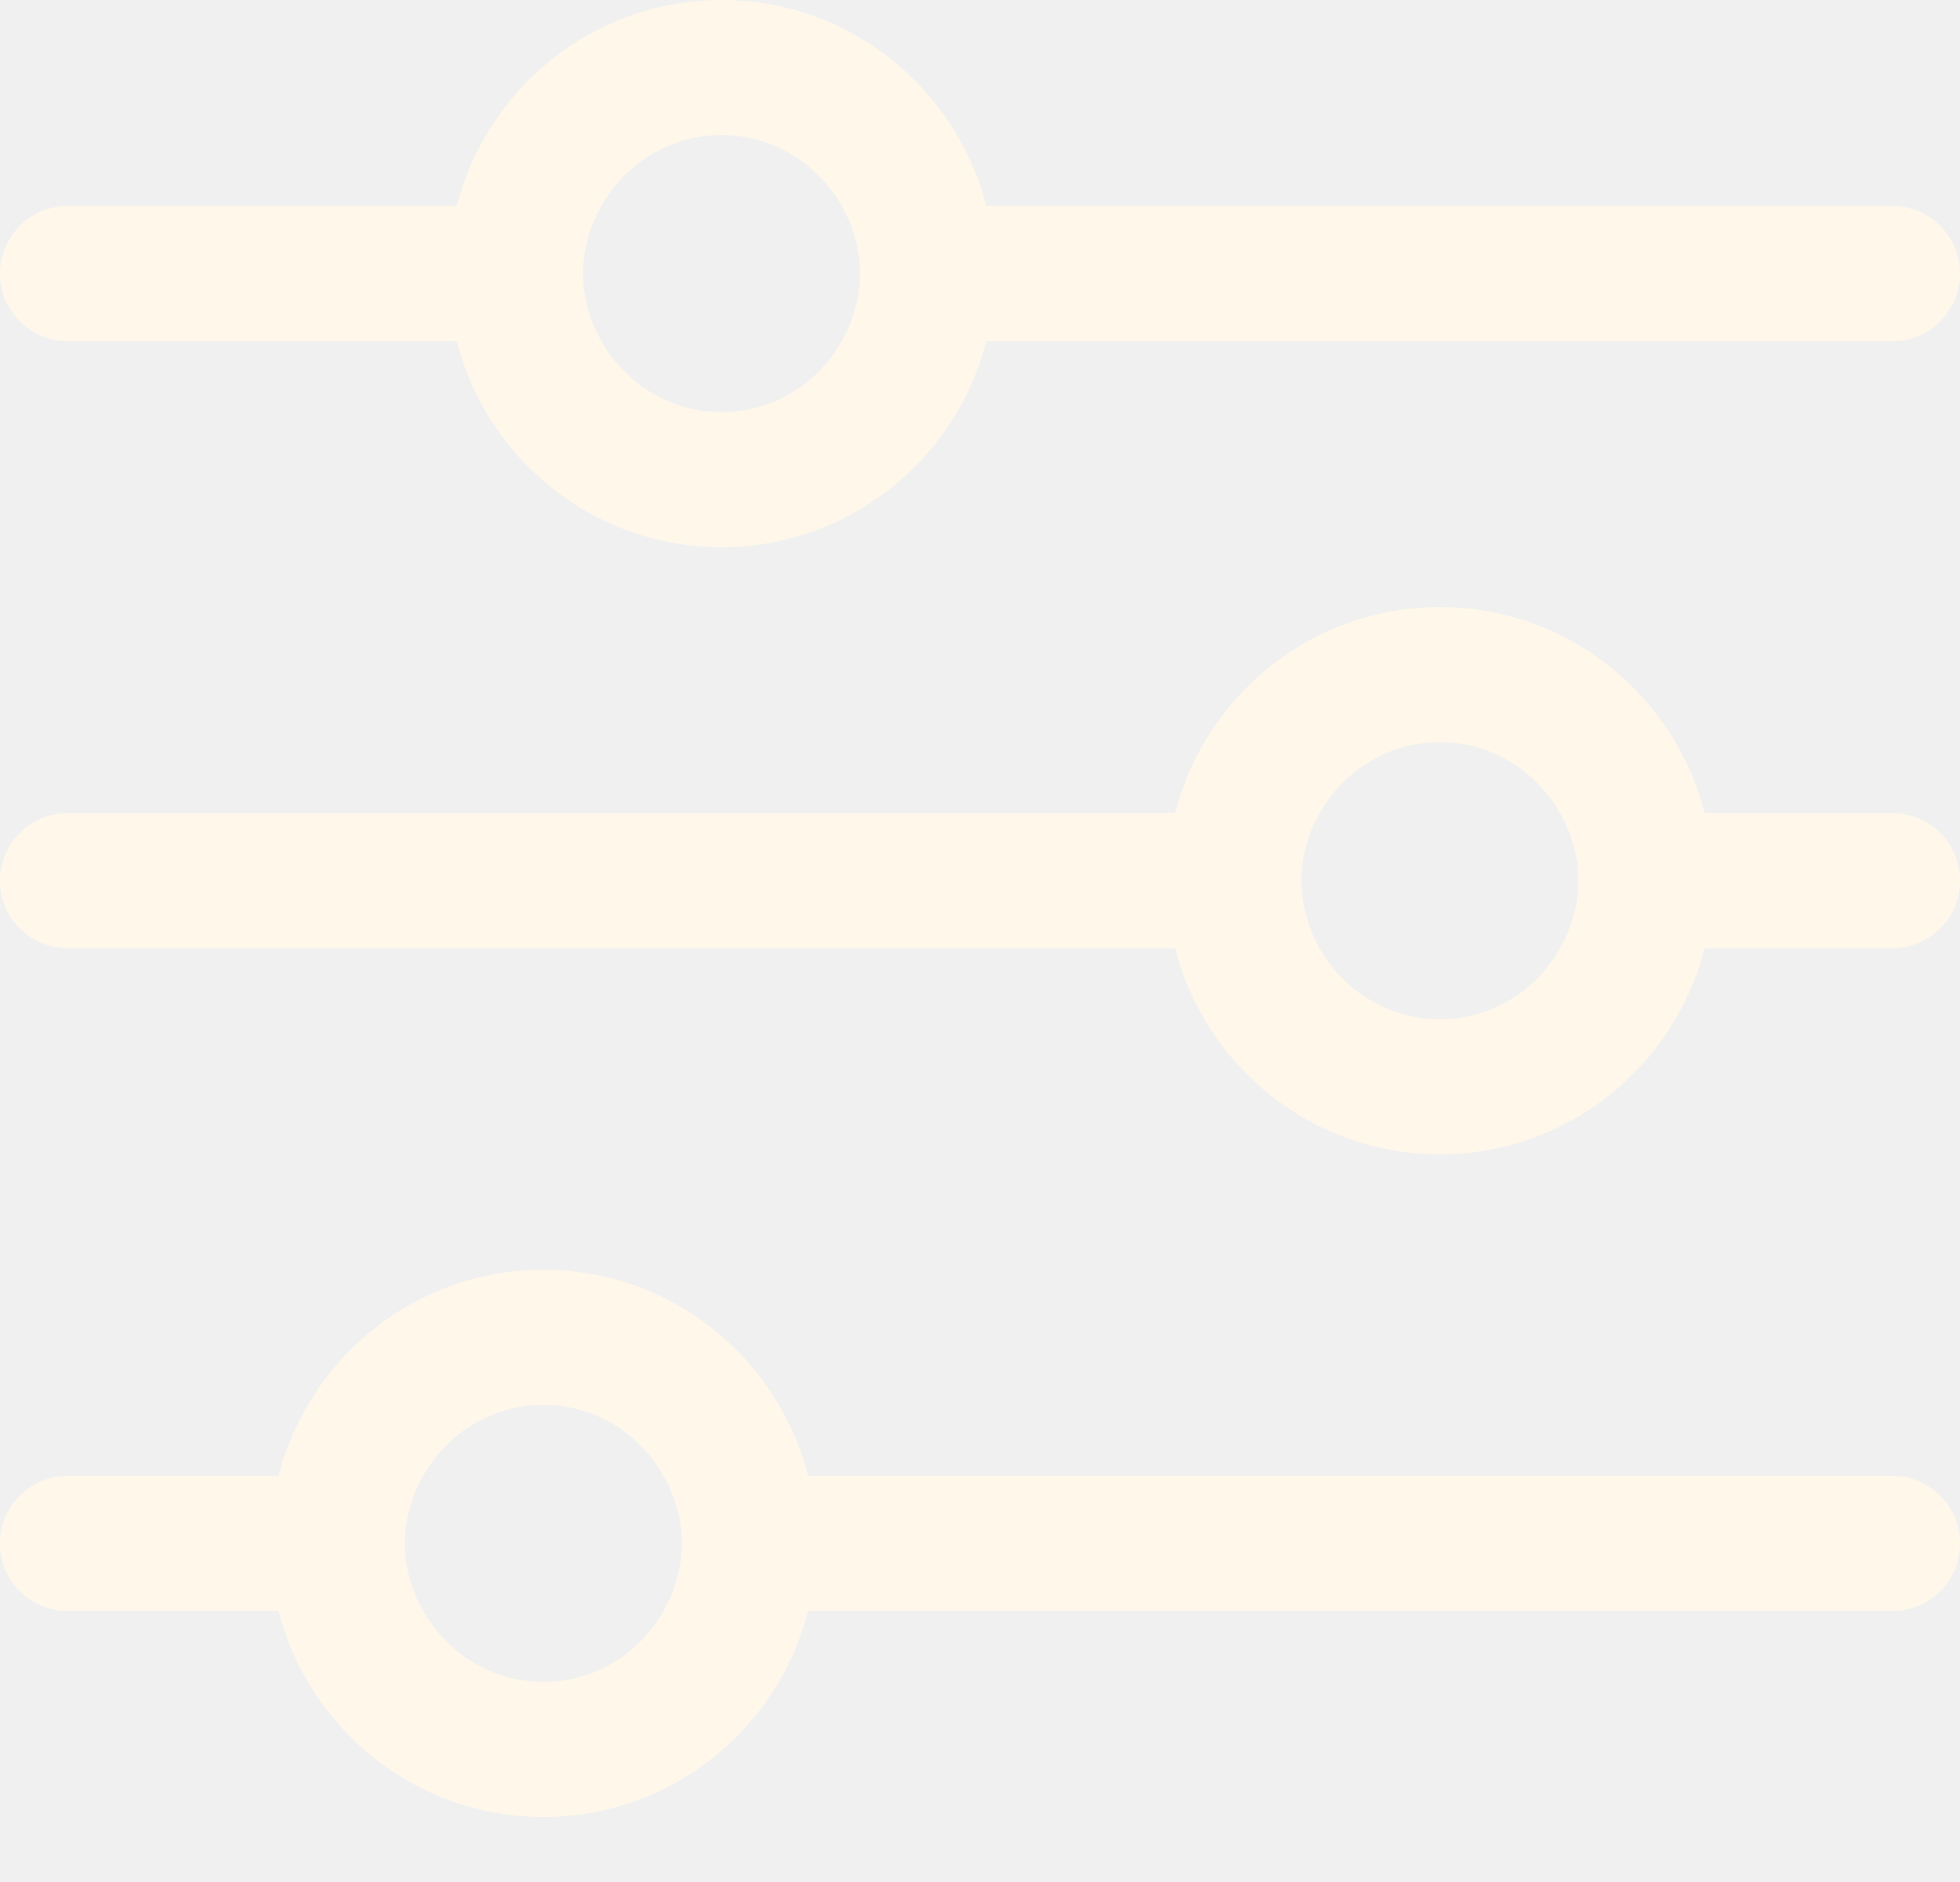
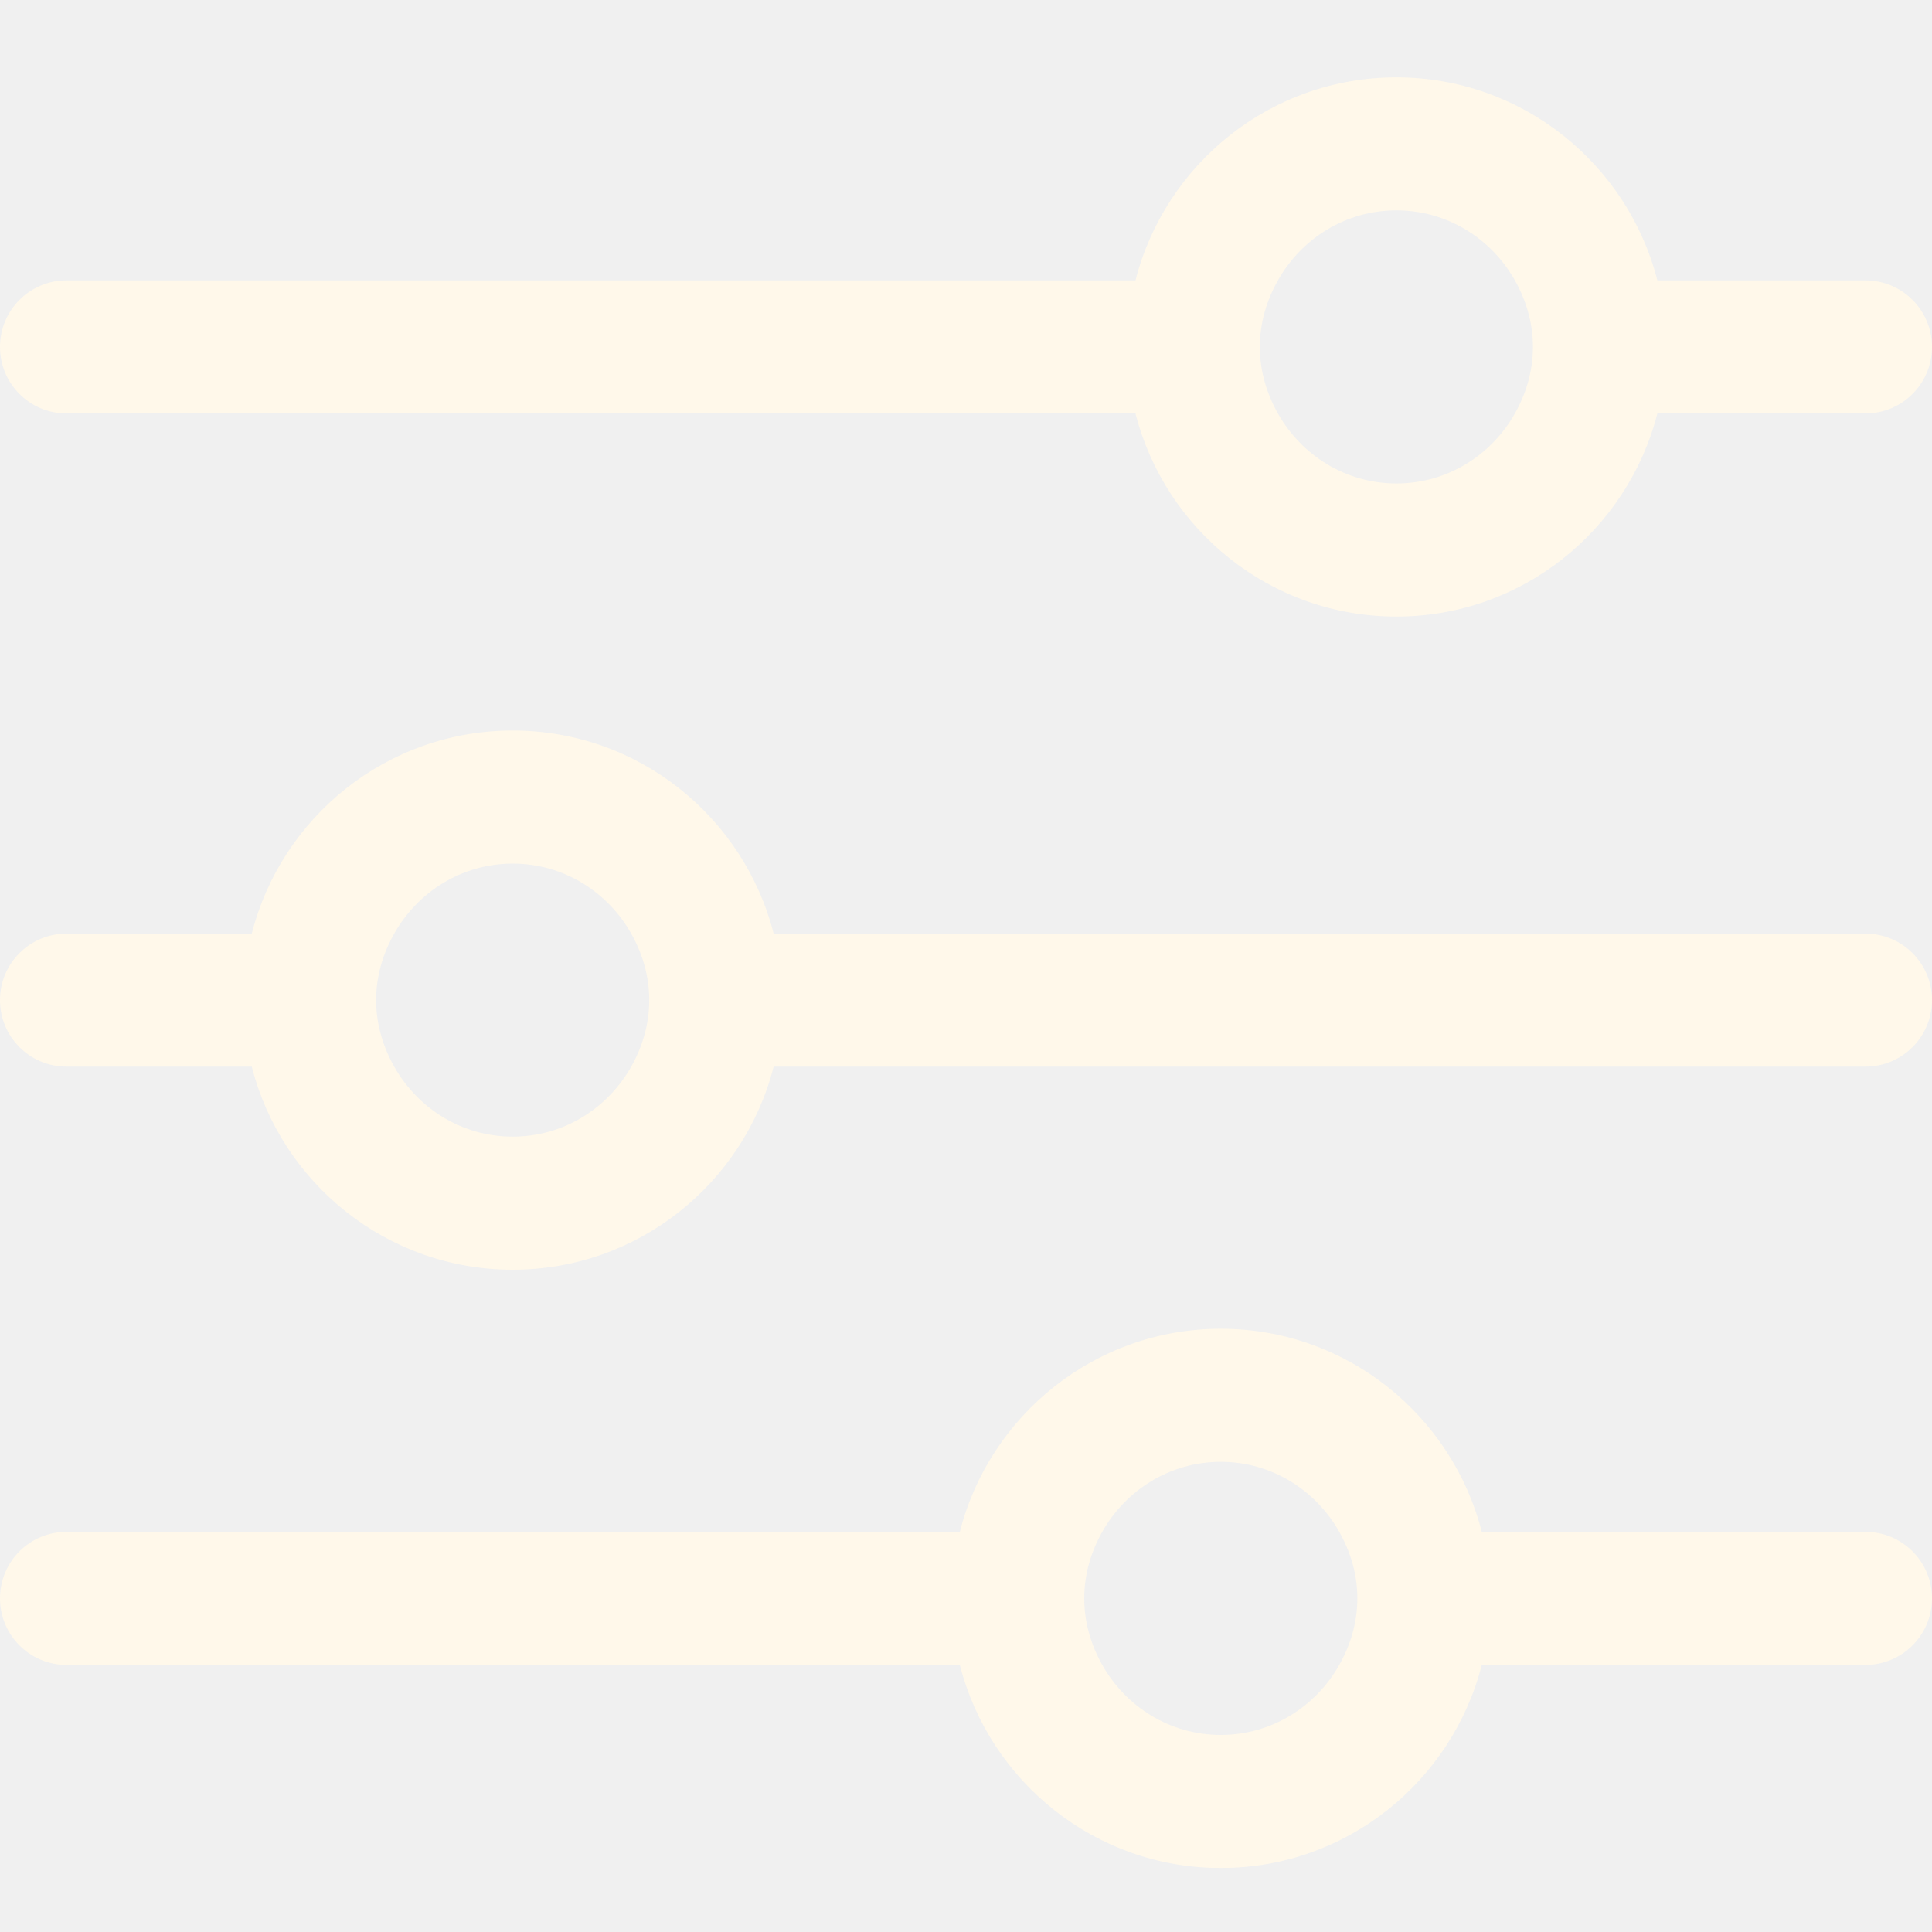
- <svg xmlns="http://www.w3.org/2000/svg" width="25" height="24" viewBox="0 0 25 24" fill="none">
-   <mask id="mask0_95_173" style="mask-type:alpha" maskUnits="userSpaceOnUse" x="0" y="0" width="25" height="24">
-     <path d="M0 0H25V23.172H0V0Z" fill="black" />
-   </mask>
-   <g mask="url(#mask0_95_173)">
-     <path d="M24.139 18.821H10.307C9.923 17.313 8.557 16.193 6.931 16.193C5.304 16.193 3.939 17.313 3.554 18.821H0.861C0.386 18.821 0 19.207 0 19.682C0 20.158 0.386 20.543 0.861 20.543H3.554C3.939 22.051 5.304 23.171 6.931 23.171C8.557 23.171 9.923 22.051 10.307 20.543H24.139C24.615 20.543 25 20.158 25 19.682C25 19.207 24.615 18.821 24.139 18.821ZM6.931 21.449C6.27 21.449 5.7 21.081 5.397 20.543C5.253 20.287 5.164 19.996 5.164 19.682C5.164 19.368 5.253 19.077 5.397 18.821C5.7 18.283 6.27 17.915 6.931 17.915C7.591 17.915 8.161 18.283 8.464 18.821C8.608 19.077 8.697 19.368 8.697 19.682C8.697 19.996 8.608 20.287 8.464 20.543C8.161 21.081 7.591 21.449 6.931 21.449Z" fill="#FFF8EA" />
-     <path d="M0.861 12.092H14.989C15.374 13.6 16.739 14.72 18.366 14.72C19.992 14.72 21.358 13.6 21.742 12.092H24.139C24.615 12.092 25 11.707 25 11.231C25 10.756 24.615 10.37 24.139 10.37H21.742C21.358 8.862 19.992 7.742 18.366 7.742C16.739 7.742 15.374 8.862 14.989 10.37H0.861C0.386 10.37 0 10.756 0 11.231C0 11.707 0.386 12.092 0.861 12.092ZM18.366 9.464C19.026 9.464 19.596 9.832 19.899 10.37C20.044 10.626 20.133 10.917 20.133 11.231C20.133 11.545 20.044 11.836 19.899 12.092C19.596 12.63 19.026 12.998 18.366 12.998C17.705 12.998 17.135 12.63 16.832 12.092C16.688 11.836 16.599 11.545 16.599 11.231C16.599 10.917 16.688 10.626 16.832 10.37C17.135 9.832 17.705 9.464 18.366 9.464Z" fill="#FFF8EA" />
-     <path d="M0.861 4.35H5.826C6.211 5.858 7.577 6.978 9.203 6.978C10.829 6.978 12.195 5.858 12.58 4.35H24.139C24.615 4.35 25 3.964 25 3.489C25 3.014 24.615 2.628 24.139 2.628H12.58C12.195 1.12 10.829 0 9.203 0C7.577 0 6.211 1.12 5.826 2.628H0.861C0.386 2.628 0 3.014 0 3.489C0 3.964 0.386 4.35 0.861 4.35ZM9.203 1.722C9.864 1.722 10.434 2.09 10.737 2.628C10.881 2.884 10.97 3.175 10.97 3.489C10.97 3.803 10.881 4.094 10.737 4.35C10.434 4.888 9.864 5.256 9.203 5.256C8.543 5.256 7.973 4.888 7.67 4.35C7.525 4.094 7.436 3.803 7.436 3.489C7.436 3.175 7.525 2.884 7.67 2.628C7.973 2.09 8.543 1.722 9.203 1.722Z" fill="#FFF8EA" />
+ <svg xmlns="http://www.w3.org/2000/svg" width="25" height="25" viewBox="0 0 25 25" fill="none">
+   <g clip-path="url(#clip0_139_3032)">
+     <mask id="mask0_139_3032" style="mask-type:alpha" maskUnits="userSpaceOnUse" x="0" y="1" width="25" height="24">
+       <path d="M25 24.172L1.09278e-06 24.172L2.10564e-06 1L25 1L25 24.172Z" fill="black" />
+     </mask>
+     <g mask="url(#mask0_139_3032)">
+       <path d="M0.861 5.35L14.693 5.35C15.078 6.858 16.443 7.978 18.07 7.978C19.696 7.978 21.061 6.858 21.446 5.35L24.139 5.35C24.614 5.35 25 4.965 25 4.489C25 4.014 24.614 3.628 24.139 3.628L21.446 3.628C21.061 2.121 19.696 1.001 18.07 1.001C16.443 1.001 15.078 2.121 14.693 3.628L0.861 3.628C0.385 3.628 -2.54863e-06 4.014 -2.56941e-06 4.489C-2.59019e-06 4.965 0.385 5.35 0.861 5.35ZM18.07 2.722C18.73 2.722 19.3 3.09 19.603 3.628C19.747 3.884 19.836 4.175 19.836 4.489C19.836 4.804 19.747 5.094 19.603 5.35C19.3 5.888 18.73 6.256 18.07 6.256C17.409 6.256 16.839 5.888 16.536 5.35C16.392 5.094 16.302 4.804 16.302 4.489C16.302 4.175 16.392 3.884 16.536 3.628C16.839 3.09 17.409 2.722 18.07 2.722Z" fill="#FFF8EA" />
+       <path d="M24.139 12.081L10.011 12.081C9.626 10.572 8.261 9.453 6.634 9.453C5.008 9.453 3.642 10.572 3.258 12.081L0.861 12.081C0.385 12.081 -2.54863e-06 12.466 -2.56942e-06 12.941C-2.59019e-06 13.417 0.385 13.802 0.861 13.802L3.258 13.802C3.642 15.31 5.008 16.43 6.634 16.43C8.261 16.43 9.626 15.31 10.011 13.802L24.139 13.802C24.614 13.802 25 13.417 25 12.941C25 12.466 24.614 12.081 24.139 12.081ZM6.634 14.708C5.974 14.708 5.404 14.34 5.101 13.802C4.957 13.546 4.867 13.255 4.867 12.941C4.867 12.627 4.957 12.336 5.101 12.081C5.404 11.543 5.974 11.175 6.634 11.175C7.295 11.175 7.865 11.543 8.168 12.081C8.312 12.336 8.401 12.627 8.401 12.941C8.401 13.255 8.312 13.546 8.168 13.802C7.865 14.34 7.295 14.708 6.634 14.708Z" fill="#FFF8EA" />
+       <path d="M24.139 19.822L19.174 19.822C18.789 18.314 17.423 17.194 15.797 17.194C14.171 17.194 12.805 18.314 12.42 19.822L0.861 19.822C0.385 19.822 -2.54862e-06 20.207 -2.56942e-06 20.683C-2.59019e-06 21.158 0.385 21.544 0.861 21.544L12.42 21.544C12.805 23.052 14.171 24.172 15.797 24.172C17.423 24.172 18.789 23.052 19.174 21.544L24.139 21.544C24.614 21.544 25 21.158 25 20.683C25 20.207 24.614 19.822 24.139 19.822ZM15.797 22.45C15.136 22.45 14.566 22.082 14.263 21.544C14.119 21.288 14.03 20.997 14.03 20.683C14.03 20.369 14.119 20.078 14.263 19.822C14.566 19.284 15.136 18.916 15.797 18.916C16.457 18.916 17.027 19.284 17.33 19.822C17.475 20.078 17.564 20.369 17.564 20.683C17.564 20.997 17.475 21.288 17.33 21.544C17.027 22.082 16.457 22.45 15.797 22.45Z" fill="#FFF8EA" />
+     </g>
  </g>
+   <defs>
+     <clipPath id="clip0_139_3032">
+       <rect width="25" height="25" fill="white" transform="translate(25 1.09278e-06) rotate(90)" />
+     </clipPath>
+   </defs>
</svg>
